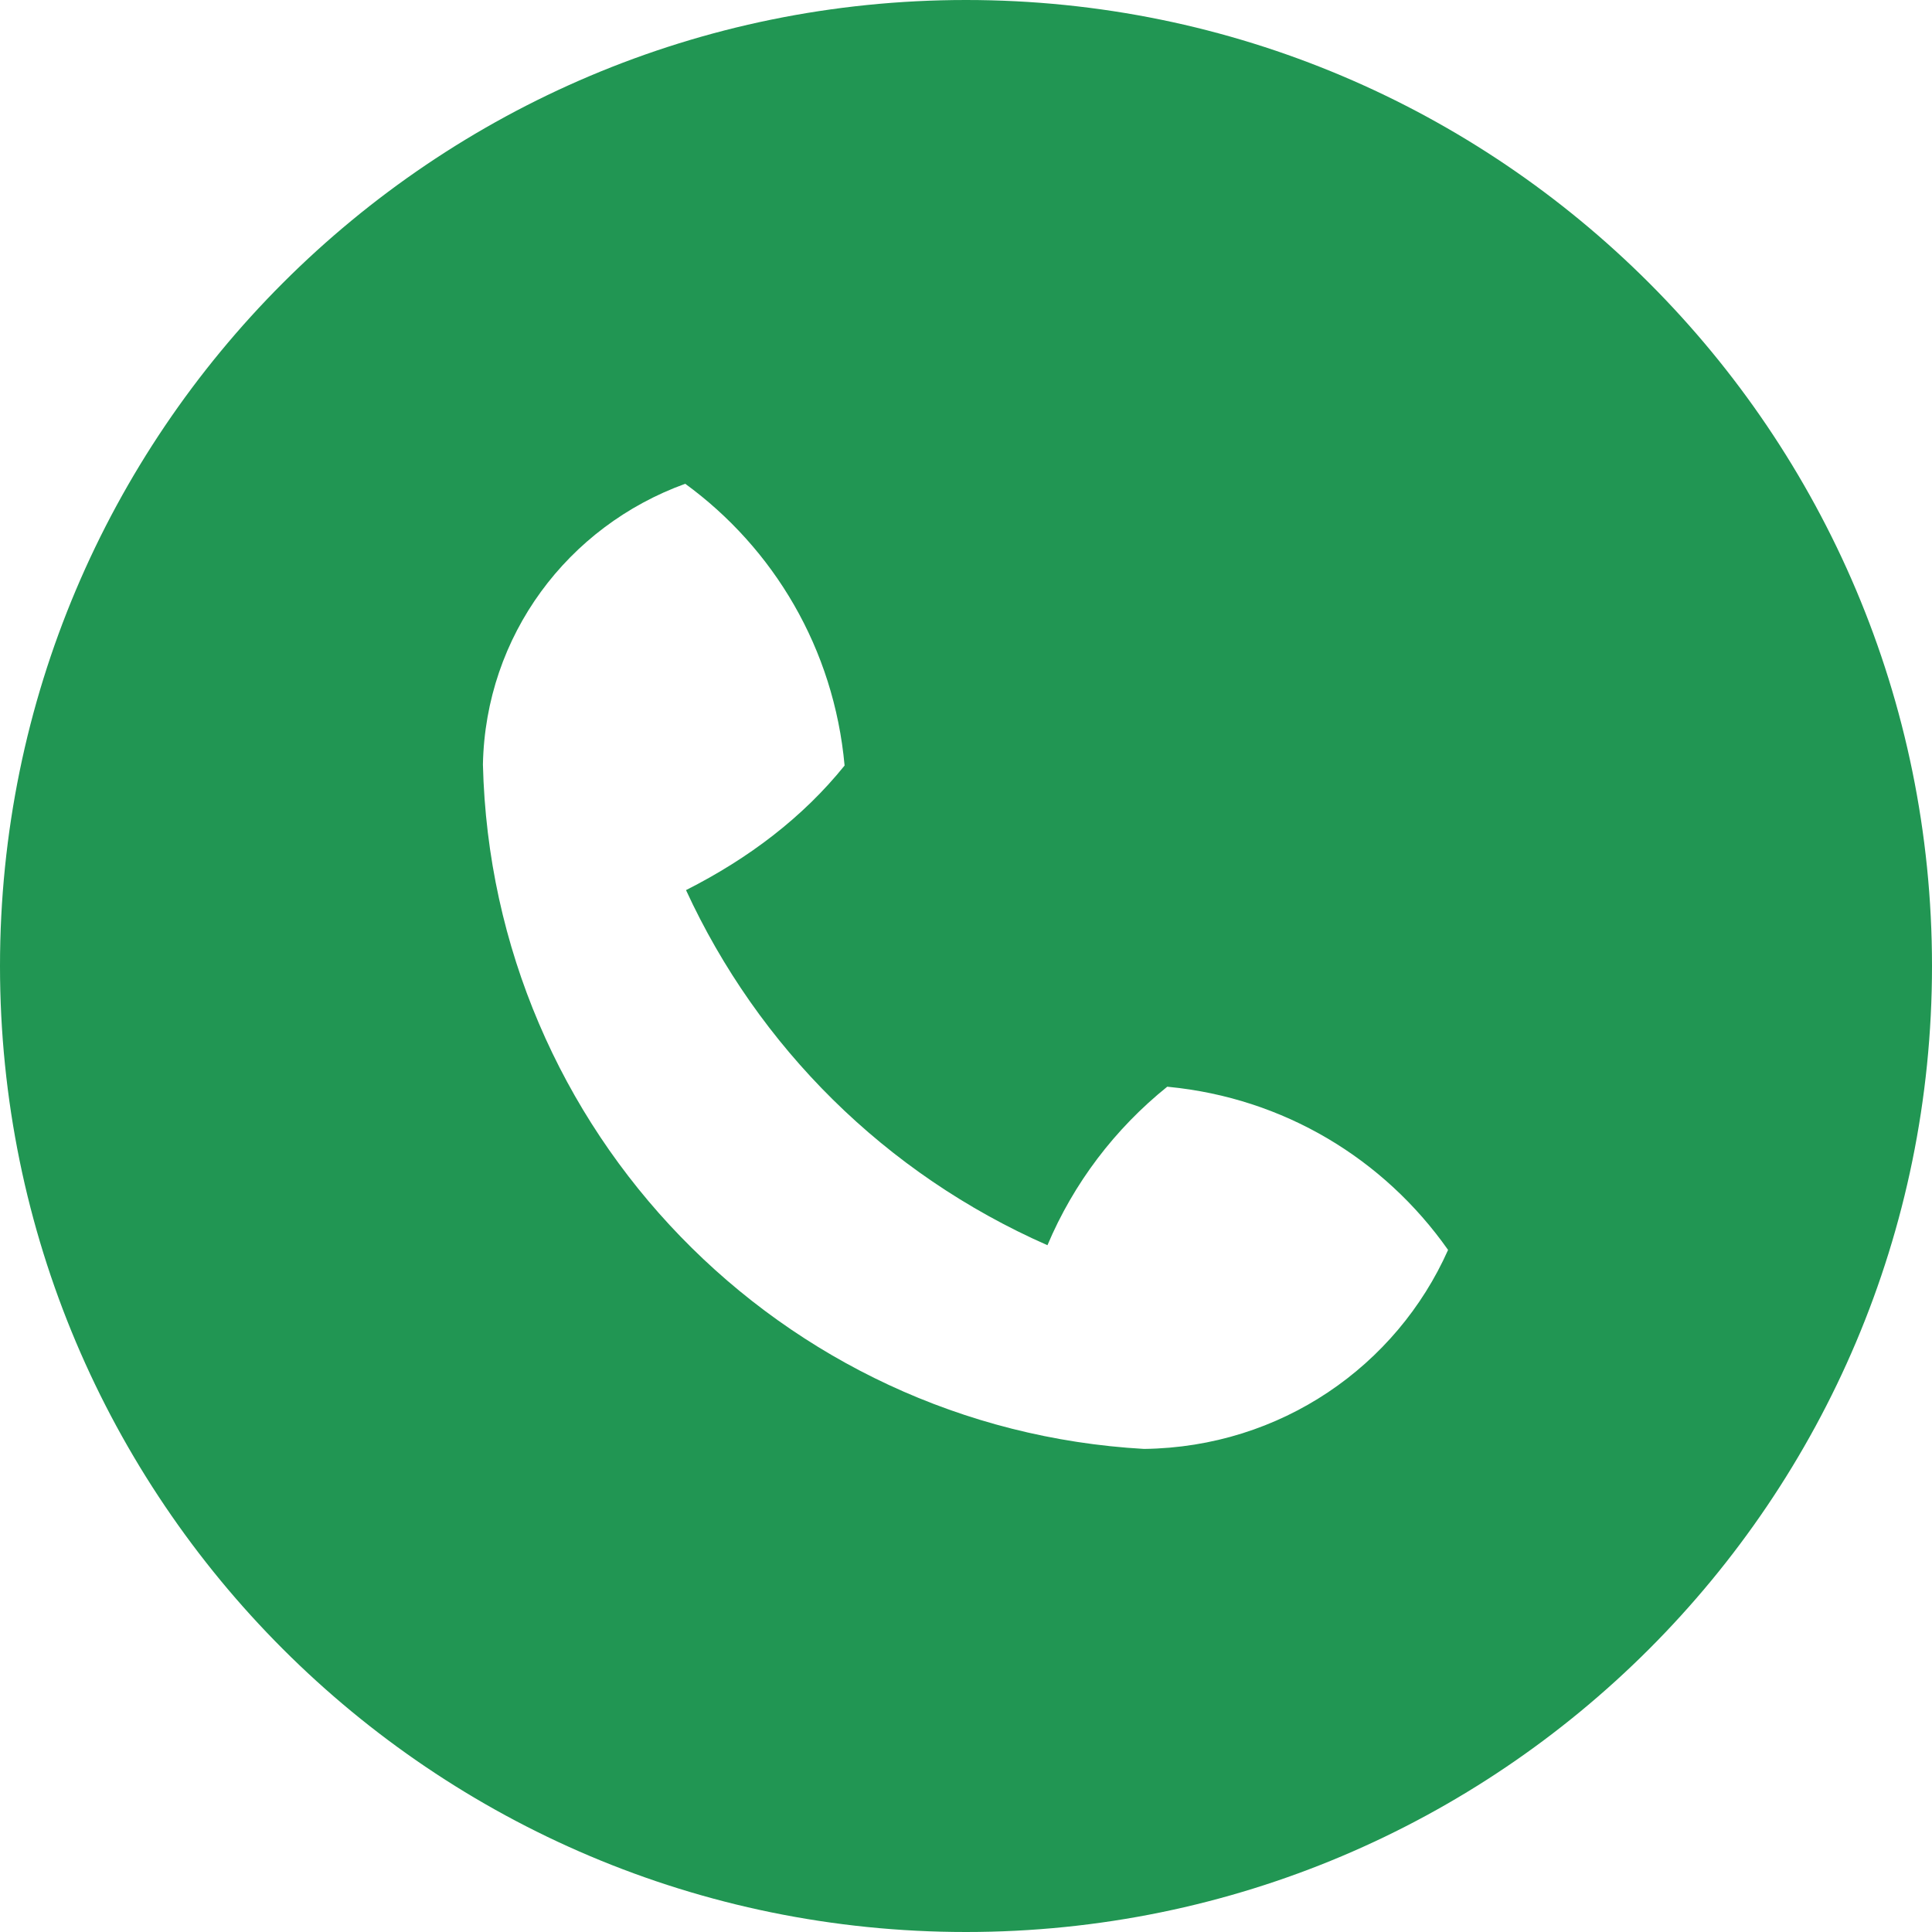
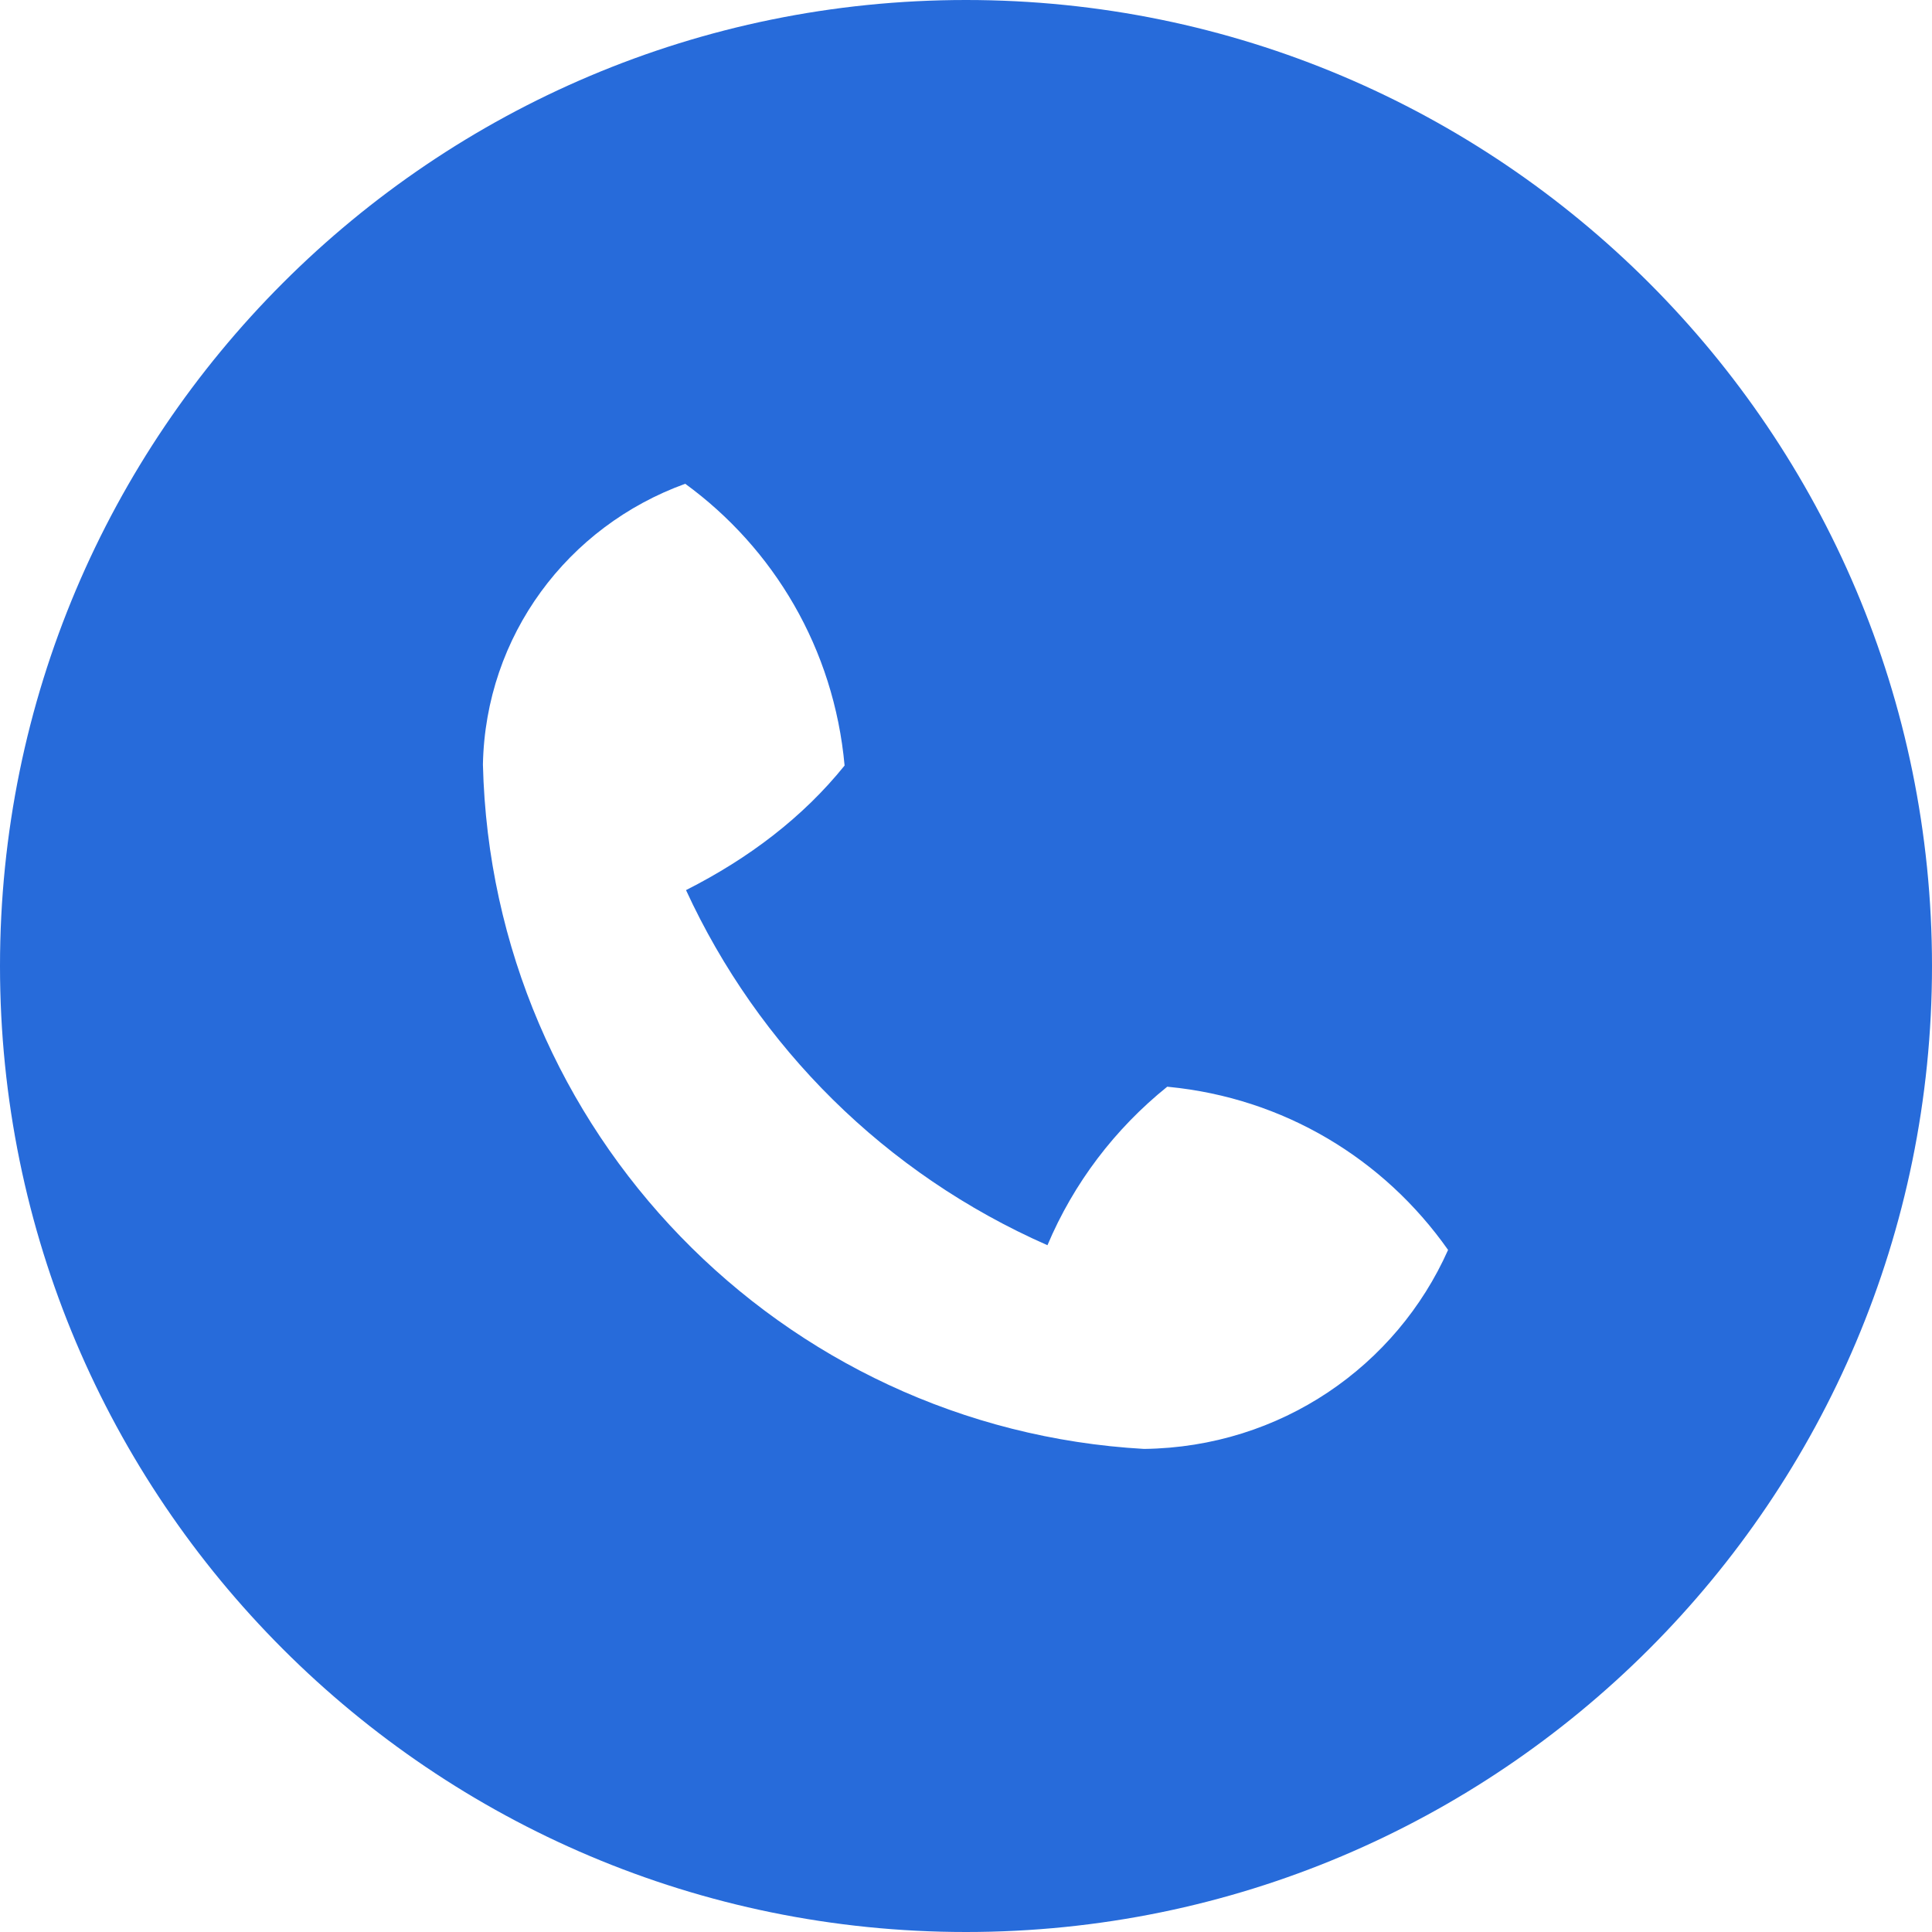
<svg xmlns="http://www.w3.org/2000/svg" xmlns:xlink="http://www.w3.org/1999/xlink" width="25" height="25" viewBox="0 0 25 25" version="1.1">
  <g id="Canvas" transform="translate(-4909 -2651)">
    <g id="noun_555068_cc">
      <g id="Vector">
-         <use xlink:href="#path0_fill" transform="translate(4909 2651)" fill="#219653" />
+         <use xlink:href="#path0_fill" transform="translate(4909 2651)" fill="#276bda" />
      </g>
    </g>
  </g>
  <defs>
    <path id="path0_fill" d="M 12.5 25C 5.596 25 0 19.404 0 12.5C 0 5.596 5.596 0 12.5 0C 19.404 0 25 5.596 25 12.5C 25 19.404 19.404 25 12.5 25ZM 15.104 14.062C 14.425 14.609 13.893 15.31 13.554 16.113C 11.453 15.188 9.812 13.547 8.877 11.518C 9.69 11.107 10.39 10.575 10.929 9.906C 10.791 8.391 10.01 7.094 8.867 6.26C 7.344 6.811 6.282 8.226 6.249 9.893C 6.364 14.644 10.106 18.483 14.804 18.749C 16.575 18.727 18.07 17.675 18.738 16.174C 17.905 14.99 16.608 14.209 15.123 14.064L 15.104 14.062Z" />
  </defs>
</svg>
